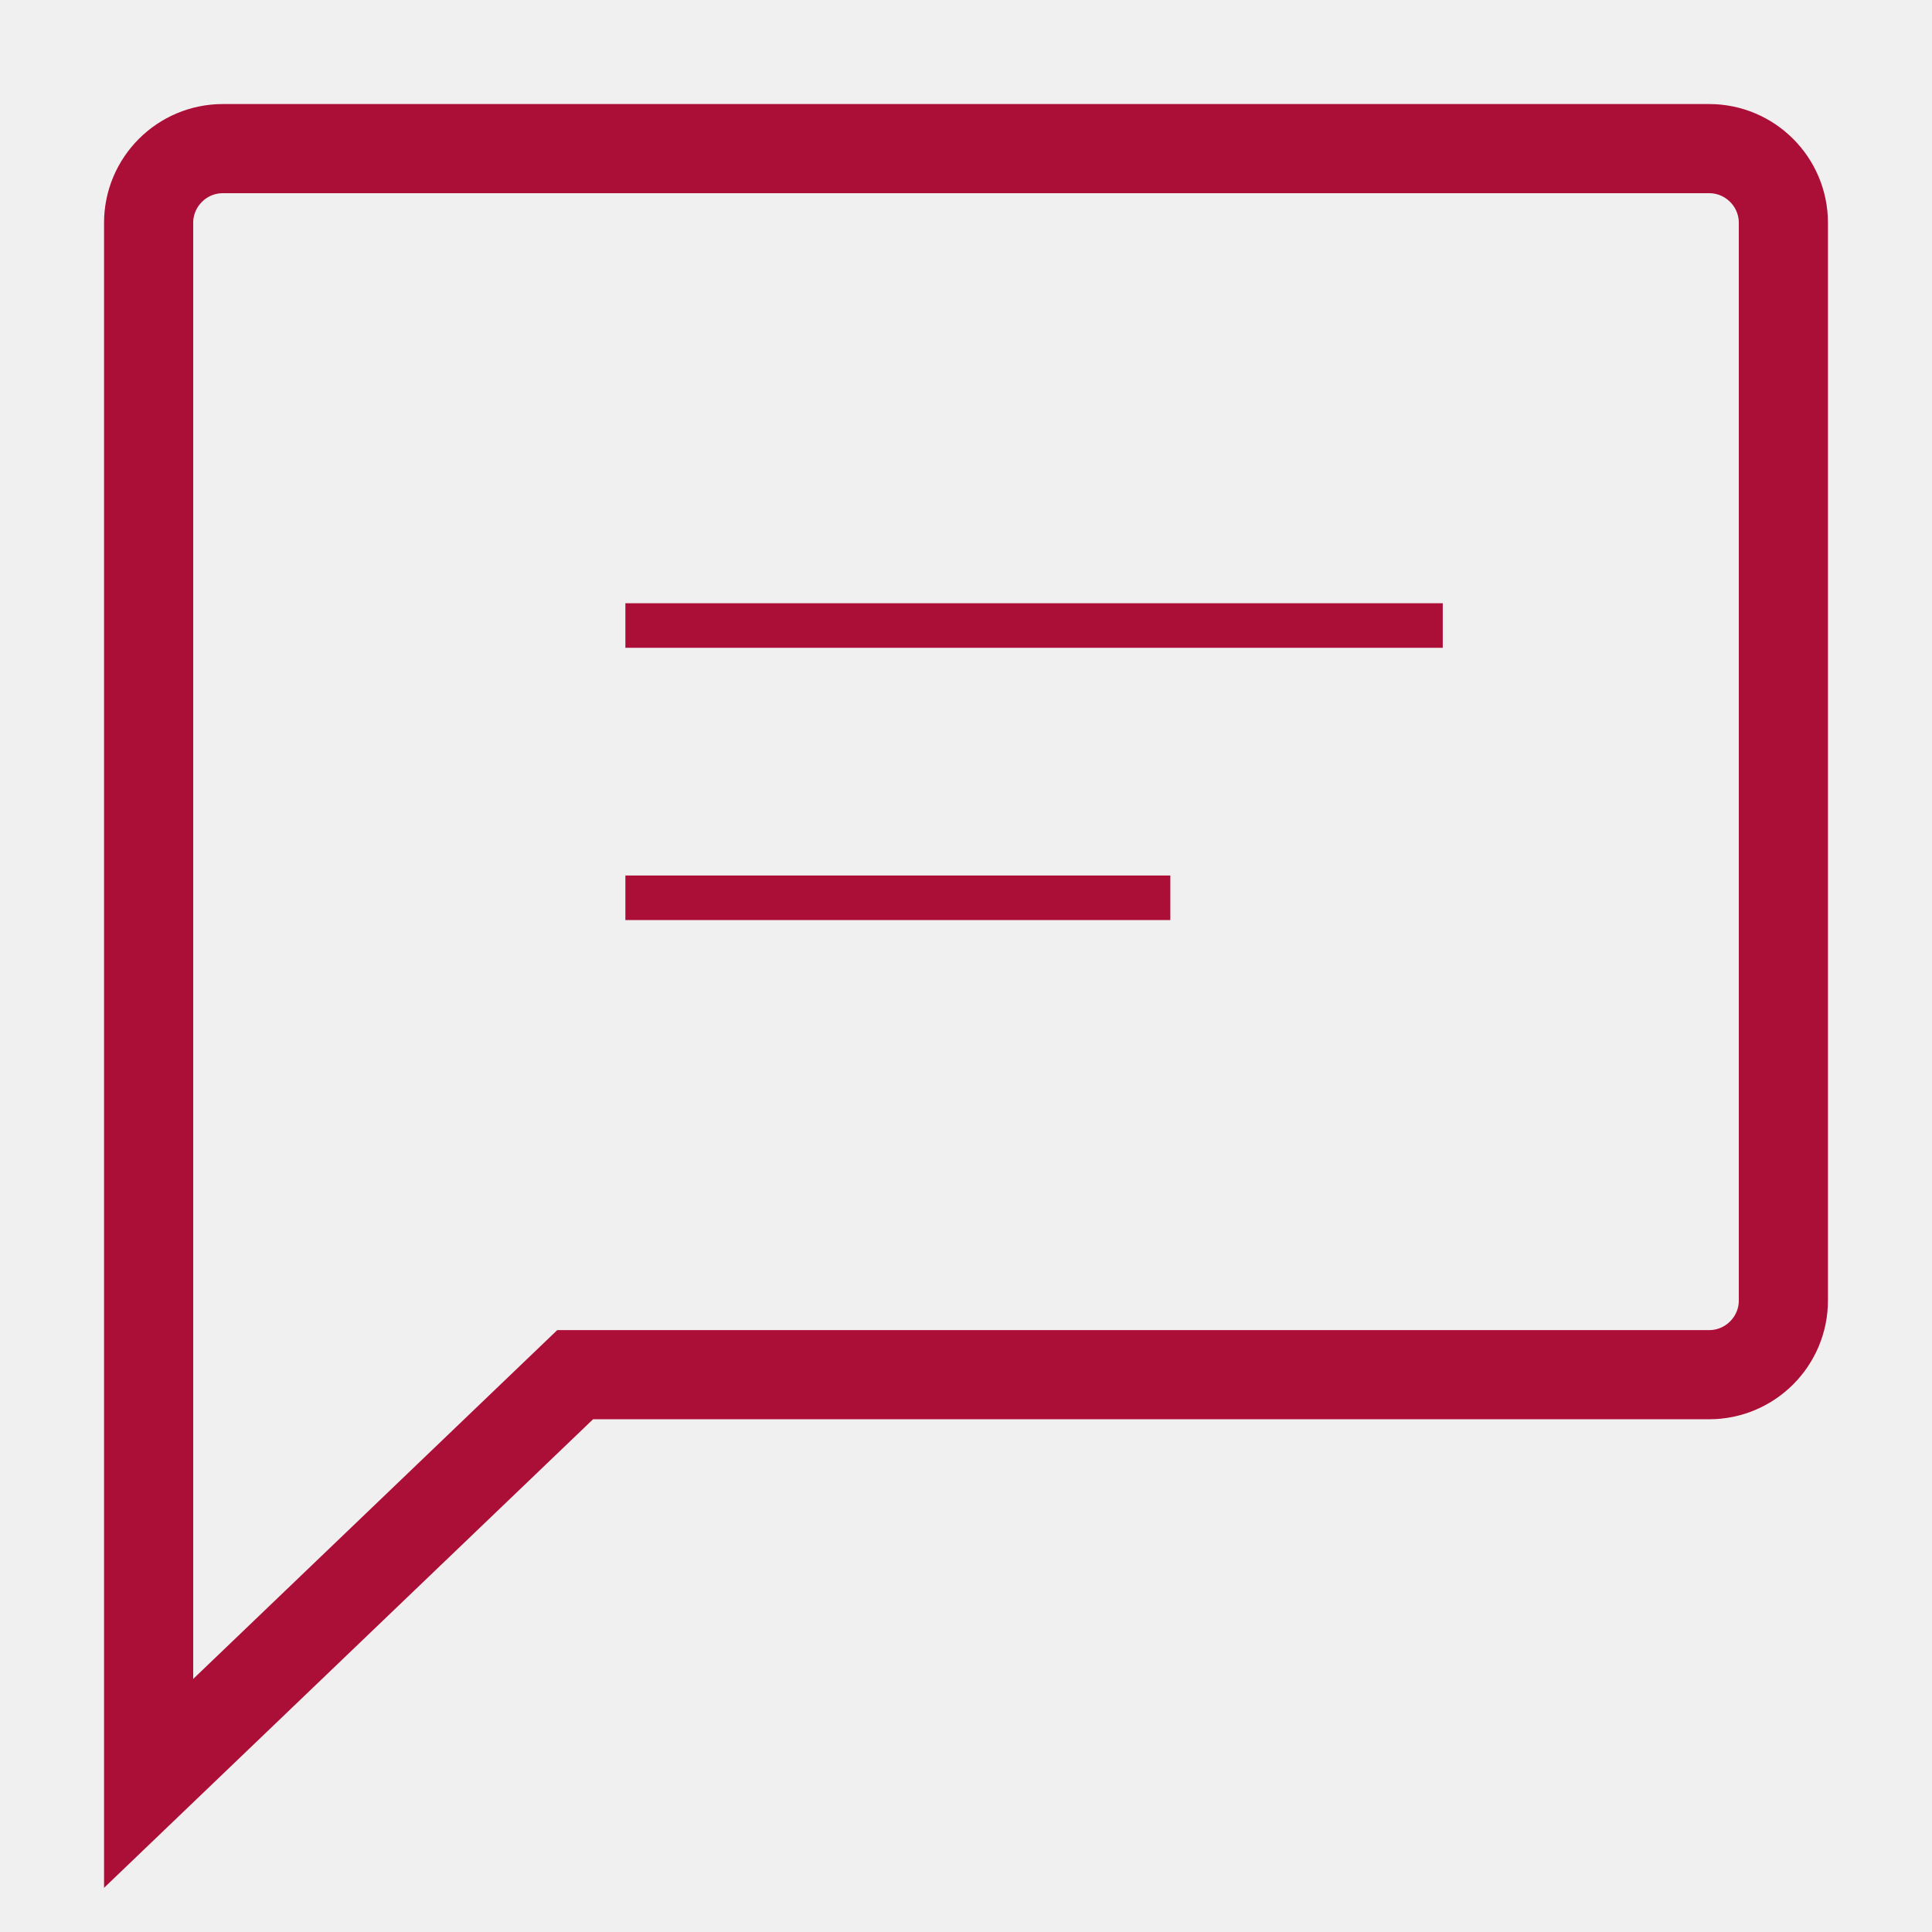
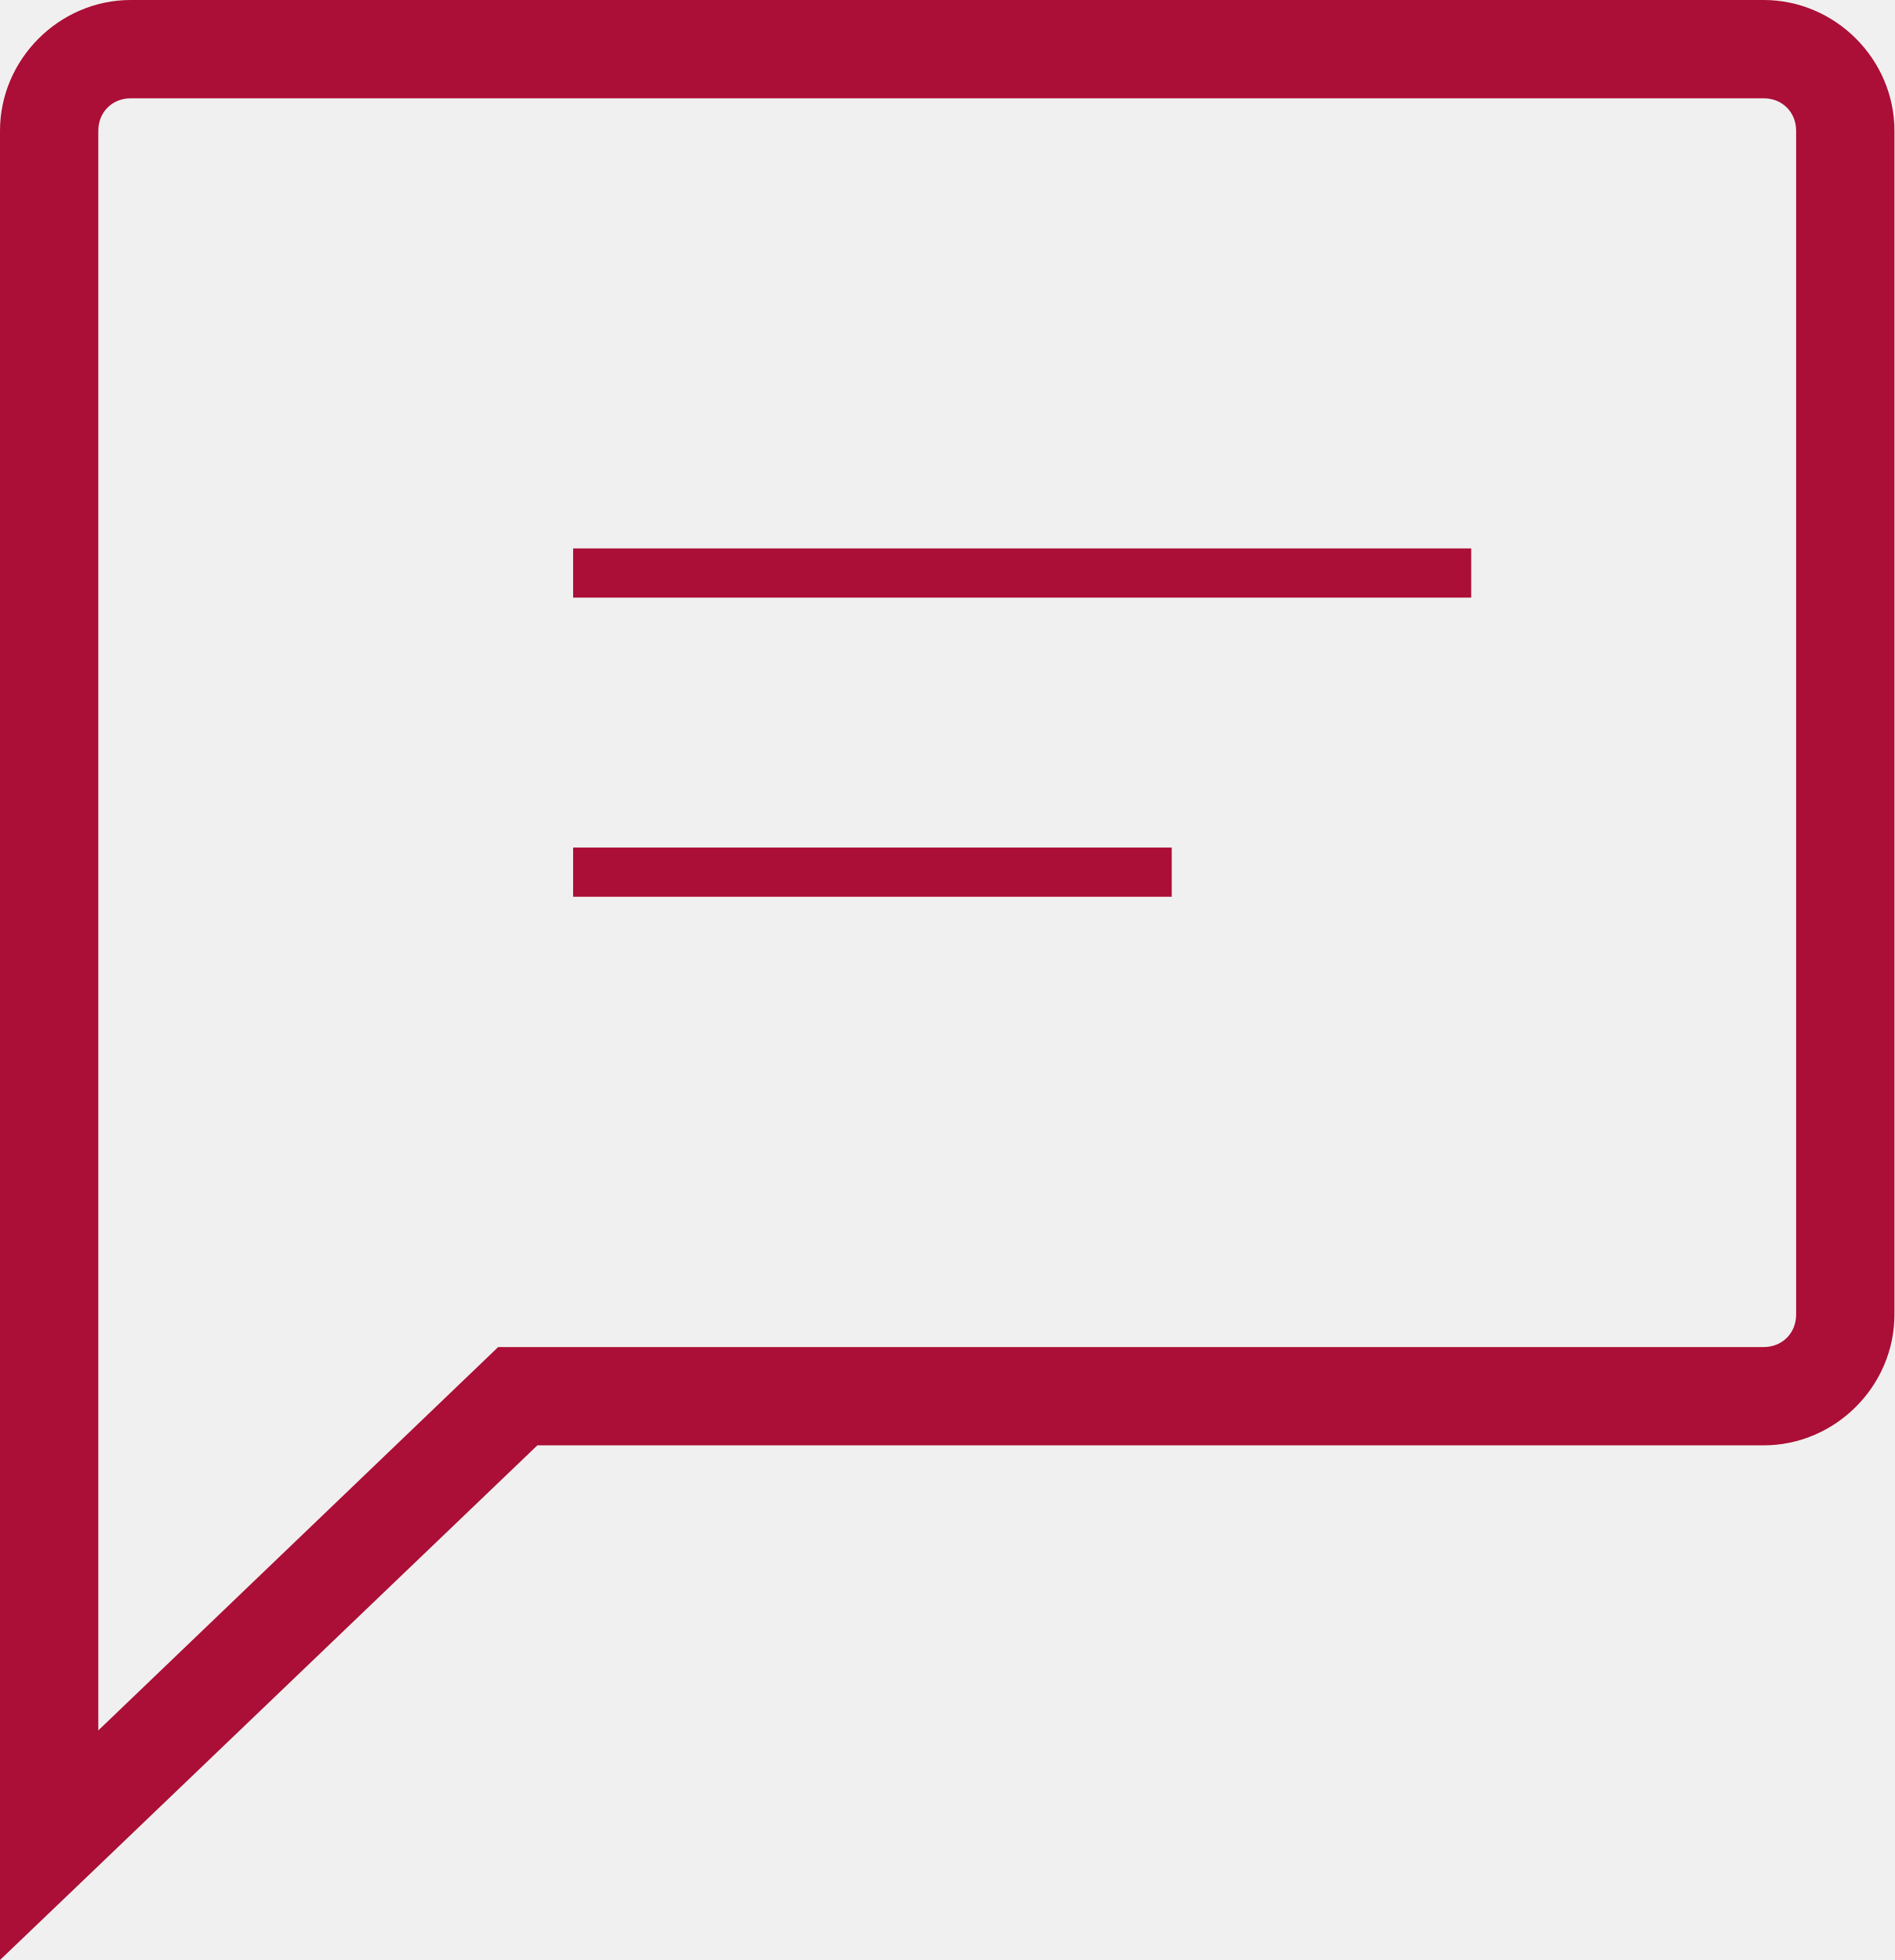
- <svg xmlns="http://www.w3.org/2000/svg" width="13" height="13" viewBox="0 0 13 13" fill="none">
-   <path d="M1 12V1.5C1 1.224 1.224 1 1.5 1H11.5C11.776 1 12 1.224 12 1.5V8.75C12 9.026 11.776 9.25 11.5 9.25H3.87L1 12Z" stroke="white" stroke-width="0.6" />
-   <path d="M1 12V1.5C1 1.224 1.224 1 1.5 1H11.5C11.776 1 12 1.224 12 1.5V8.75C12 9.026 11.776 9.25 11.5 9.25H3.87L1 12Z" stroke="#AB0E36" stroke-width="0.6" />
-   <path d="M4.208 4.209H9.708" stroke="white" stroke-width="0.3" />
-   <path d="M4.208 4.209H9.708" stroke="#AB0E36" stroke-width="0.3" />
-   <path d="M4.208 6.041H7.875" stroke="white" stroke-width="0.3" />
-   <path d="M4.208 6.041H7.875" stroke="#AB0E36" stroke-width="0.3" />
+ <svg xmlns="http://www.w3.org/2000/svg" width="11.602" height="12.004" viewBox="0 0 11.602 12.004" fill="none" version="1.1" id="svg14">
+   <defs id="defs18" />
+   <path id="path12" style="color:#000000;fill:#ab0e36;-inkscape-stroke:none" d="M 3.51,5.191 V 5.492 H 7.176 V 5.191 Z m 0,0 V 5.492 H 7.176 V 5.191 Z m 0,-1.832 v 0.301 h 5.5 V 3.359 Z m 0,0 v 0.301 h 5.5 V 3.359 Z M 0.801,0 C 0.363,0 0,0.363 0,0.801 V 12.004 L 0.508,11.518 3.291,8.852 h 7.51 c 0.438,0 0.801,-0.362 0.801,-0.801 V 0.801 C 11.602,0.362 11.239,0 10.801,0 Z m 0,0.602 H 10.801 c 0.114,0 0.199,0.085 0.199,0.199 V 8.051 C 11,8.165 10.915,8.25 10.801,8.25 H 3.051 L 0.602,10.598 V 0.801 c 0,-0.114 0.085,-0.199 0.199,-0.199 z M 0.801,0 C 0.363,0 0,0.363 0,0.801 V 12.004 L 0.508,11.518 3.291,8.852 h 7.51 c 0.438,0 0.801,-0.362 0.801,-0.801 V 0.801 C 11.602,0.362 11.239,0 10.801,0 Z m 0,0.602 H 10.801 c 0.114,0 0.199,0.085 0.199,0.199 V 8.051 C 11,8.165 10.915,8.25 10.801,8.25 H 3.051 L 0.602,10.598 V 0.801 c 0,-0.114 0.085,-0.199 0.199,-0.199 z" />
</svg>
